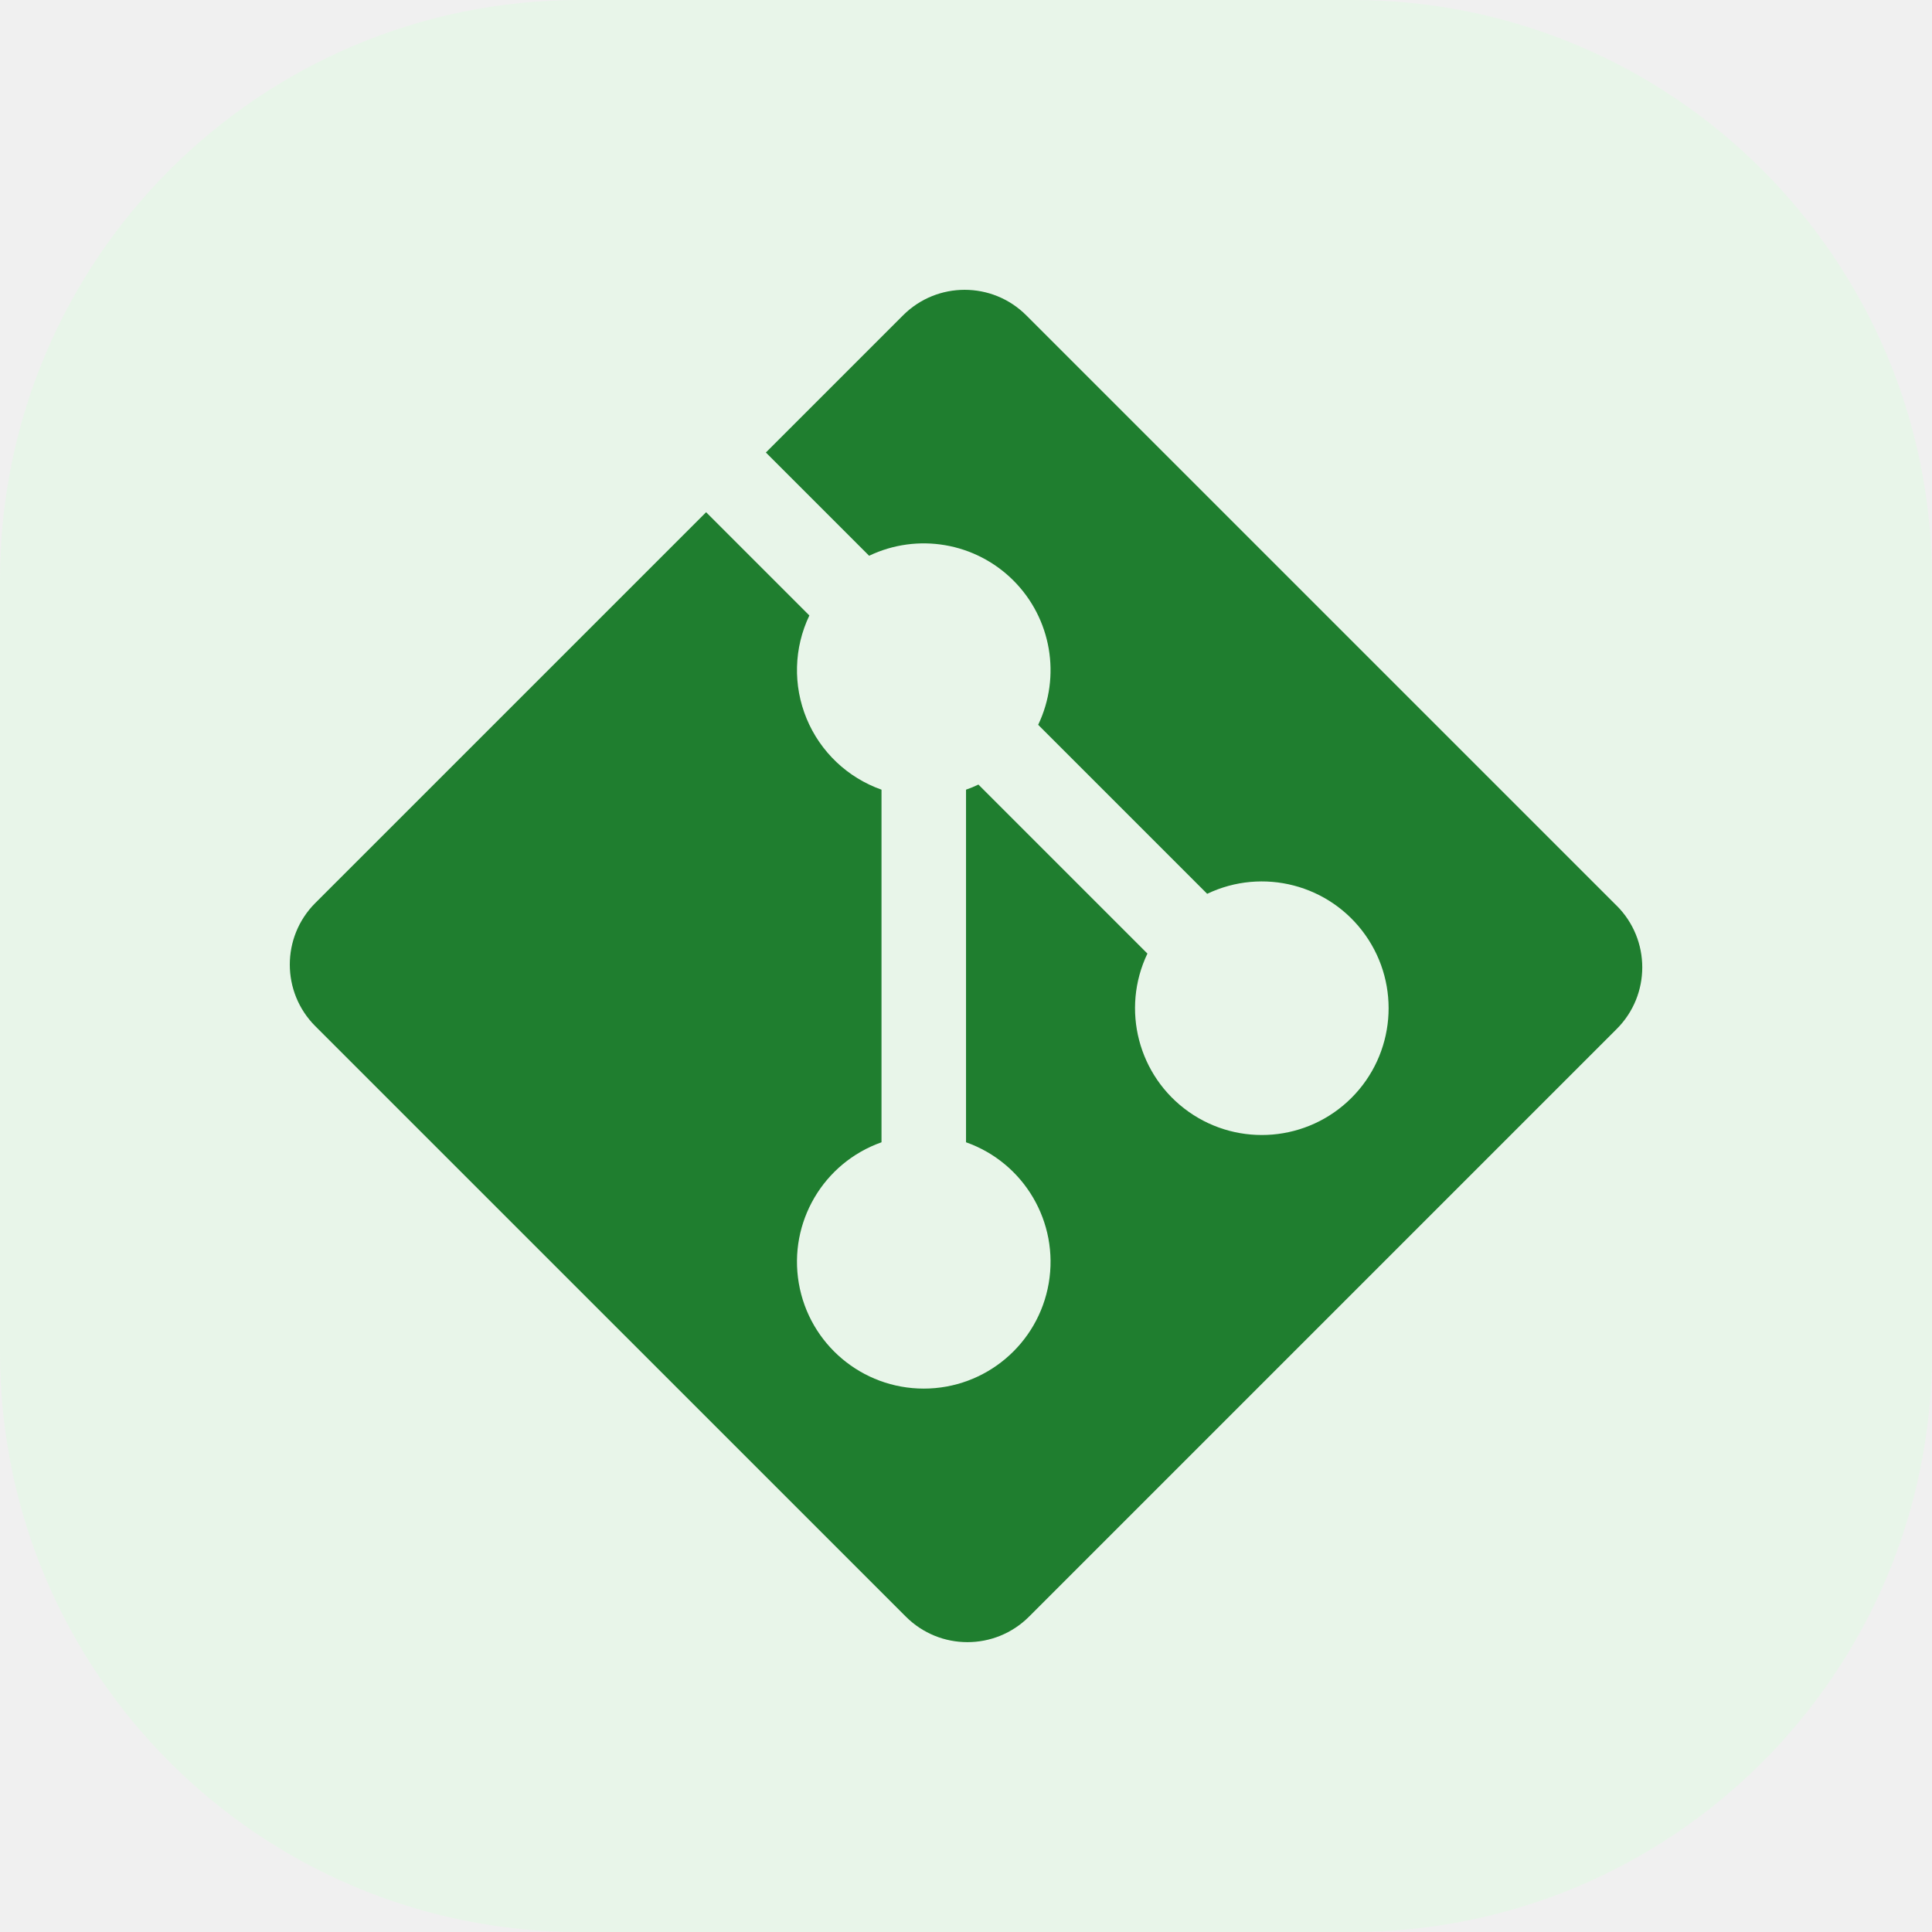
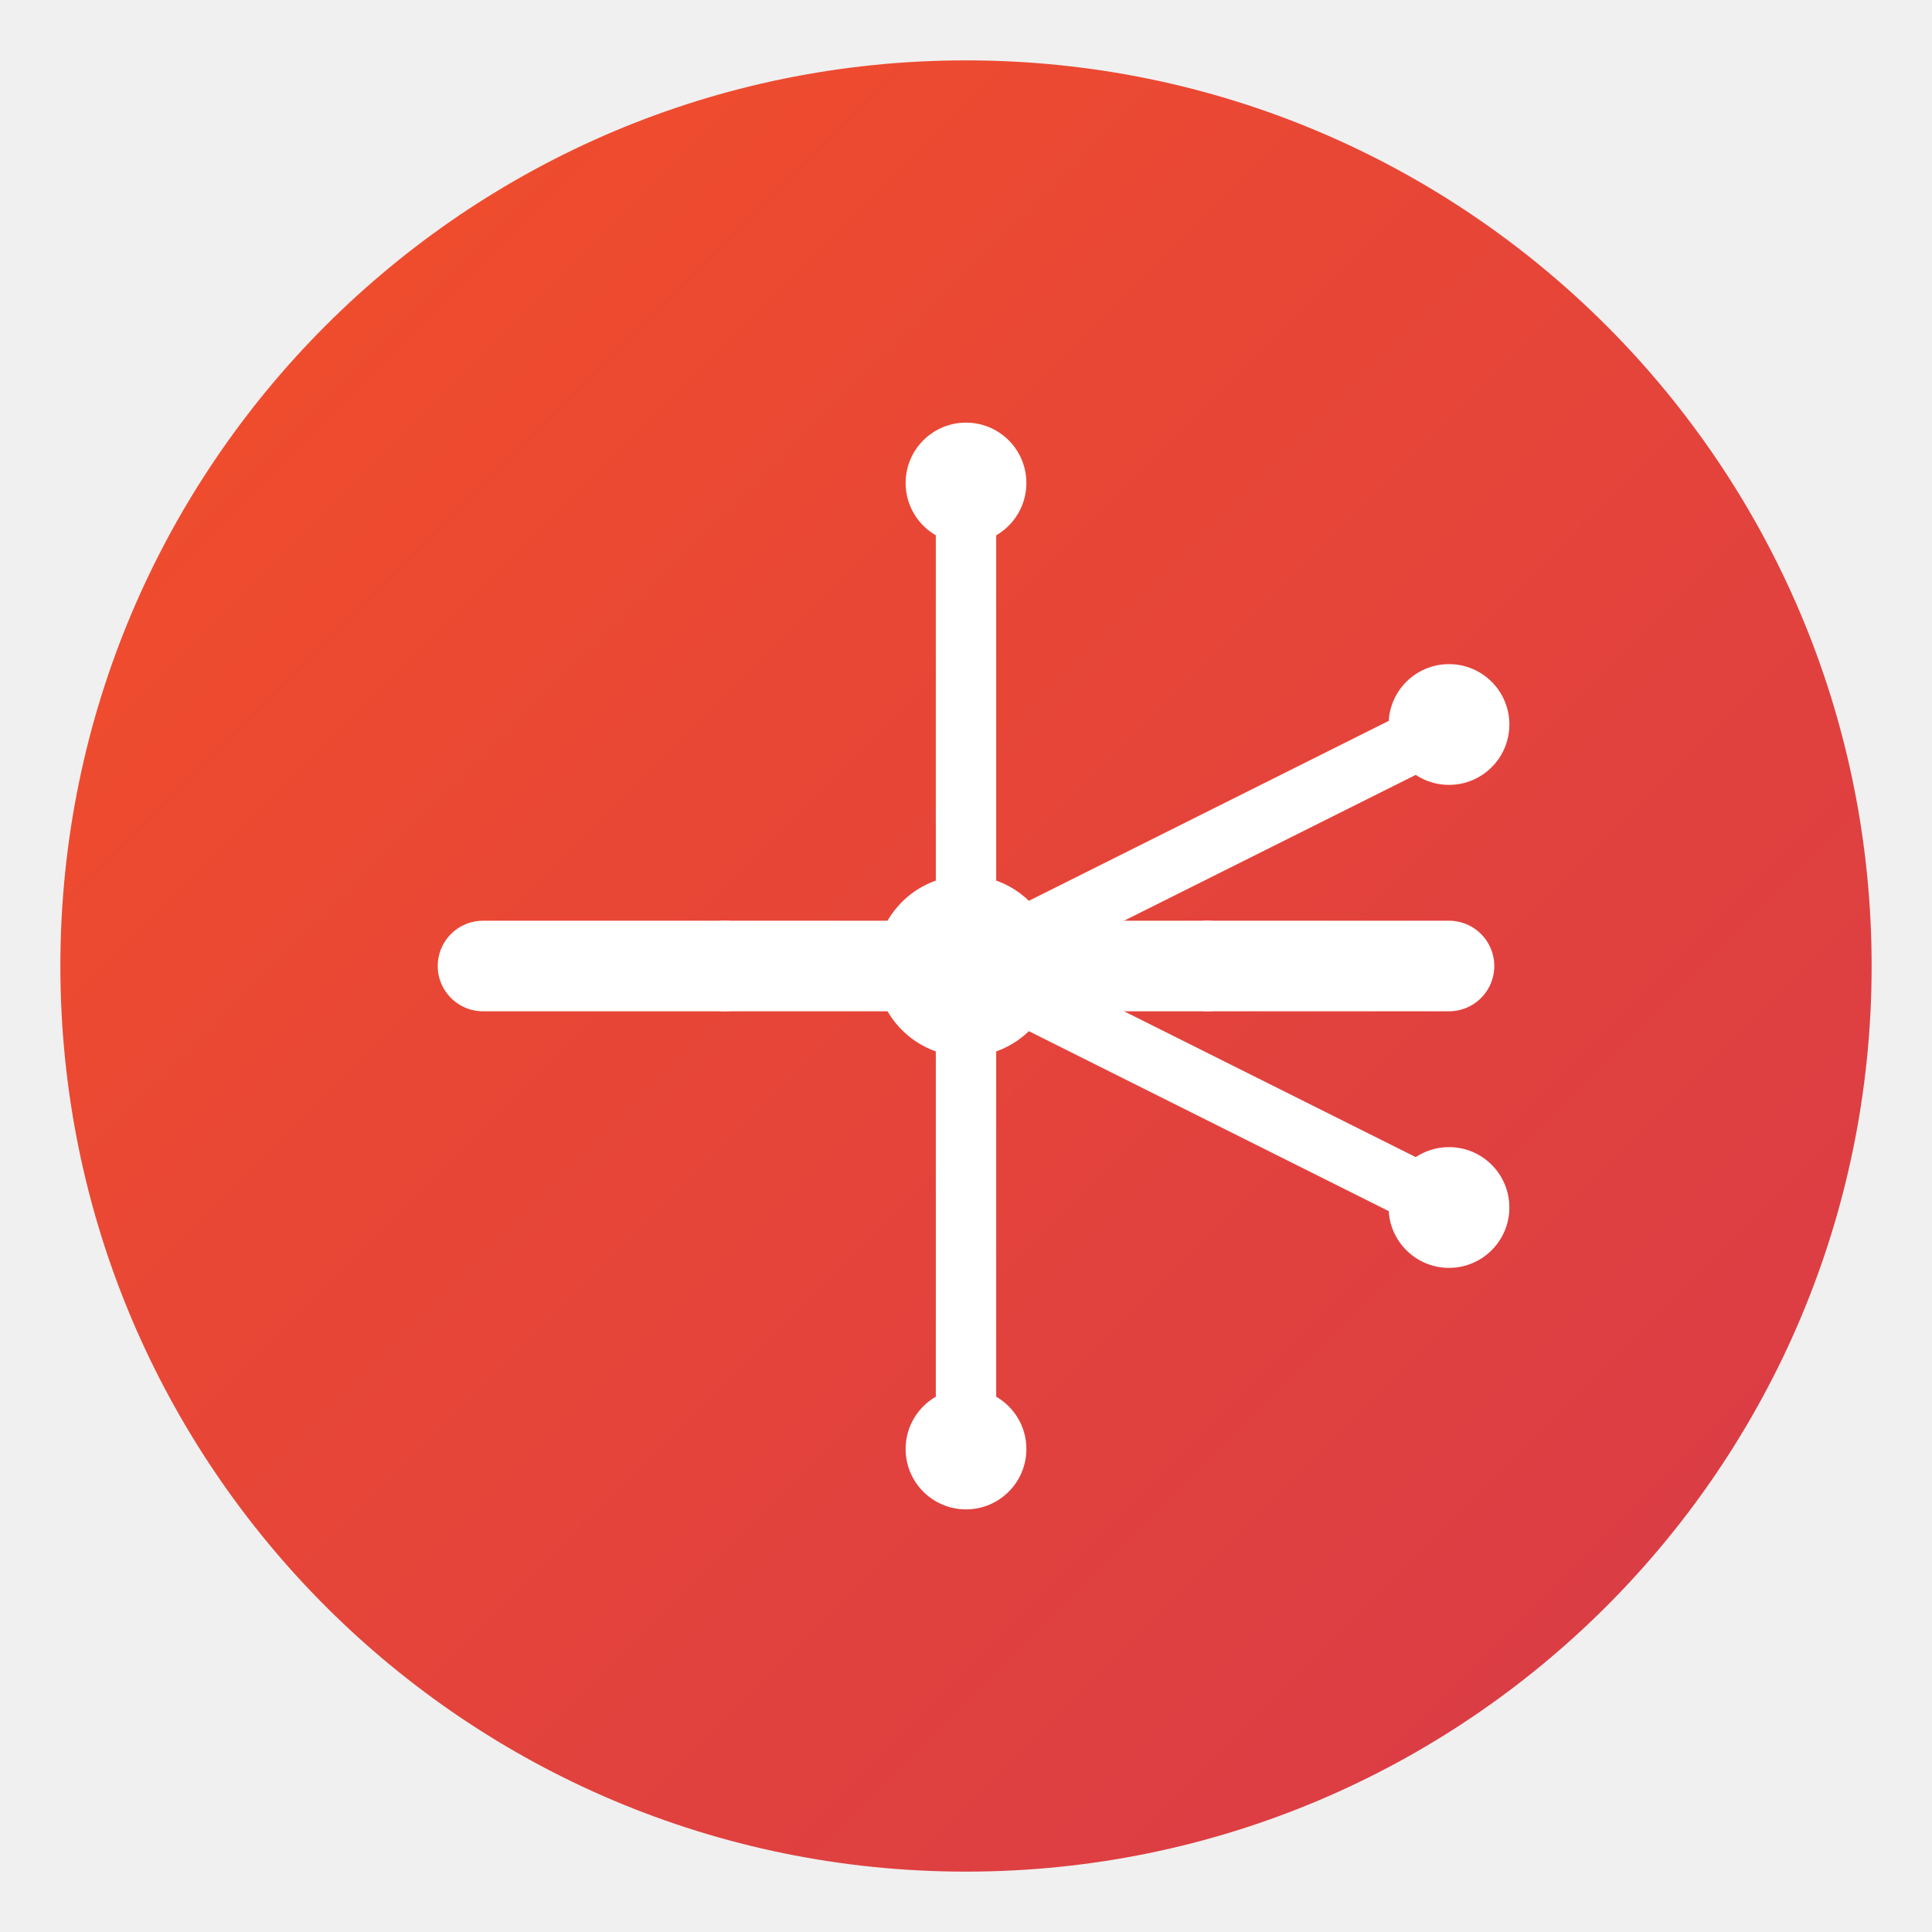
- <svg xmlns="http://www.w3.org/2000/svg" t="1776615070776" class="icon" viewBox="0 0 1024 1024" version="1.1" p-id="10364" width="128" height="128">
-   <path d="M716.8 0H307.2C137.549 0 0 137.549 0 307.2v409.6c0 169.651 137.549 307.2 307.2 307.2h409.6c169.651 0 307.2-137.549 307.2-307.2V307.2c0-169.651-137.549-307.2-307.2-307.2z" fill="#E8F5E9" />
-   <g transform="translate(512,512) scale(0.7) translate(-512,-512)">
-     <path d="M1004.727 466.4L557.623 19.328a65.952 65.952 0 0 0-93.28 0L360.471 123.2l78.176 78.176a96 96 0 0 1 128 128l127.968 127.968a96 96 0 1 1-45.248 45.248l-127.968-127.968a88.832 88.832 0 0 1-9.376 3.872v266.976a96 96 0 1 1-64 0v-266.976a96 96 0 0 1-54.624-131.904L315.223 168.416 19.319 464.288a65.952 65.952 0 0 0 0 93.28l447.136 447.072a65.952 65.952 0 0 0 93.28 0l444.992-444.992a65.952 65.952 0 0 0 0-93.28z" p-id="10365" fill="#1f7e2f" />
+ <svg xmlns="http://www.w3.org/2000/svg" width="128" height="128" viewBox="0 0 1024 1024">
+   <defs>
+     <linearGradient id="gitGradient" x1="0%" y1="0%" x2="100%" y2="100%">
+       <stop offset="0%" style="stop-color:#f34f29;stop-opacity:1" />
+       <stop offset="100%" style="stop-color:#d73a49;stop-opacity:1" />
+     </linearGradient>
+   </defs>
+   <circle cx="512" cy="512" r="480" fill="url(#gitGradient)" />
+   <g fill="#FFFFFF">
+     <path d="M 256 512 L 768 512" fill="none" stroke="#FFFFFF" stroke-width="48" stroke-linecap="round" />
+     <circle cx="512" cy="512" r="48" fill="#FFFFFF" />
+     <path d="M 512 512 L 512 256" fill="none" stroke="#FFFFFF" stroke-width="32" stroke-linecap="round" />
+     <circle cx="512" cy="256" r="32" fill="#FFFFFF" />
+     <path d="M 512 512 L 512 768" fill="none" stroke="#FFFFFF" stroke-width="32" stroke-linecap="round" />
+     <circle cx="512" cy="768" r="32" fill="#FFFFFF" />
+     <path d="M 512 512 L 768 384" fill="none" stroke="#FFFFFF" stroke-width="32" stroke-linecap="round" />
+     <circle cx="768" cy="384" r="32" fill="#FFFFFF" />
+     <path d="M 512 512 L 768 640" fill="none" stroke="#FFFFFF" stroke-width="32" stroke-linecap="round" />
+     <circle cx="768" cy="640" r="32" fill="#FFFFFF" />
  </g>
+   <circle cx="384" cy="512" r="24" fill="#FFFFFF" />
+   <circle cx="640" cy="512" r="24" fill="#FFFFFF" />
</svg>
